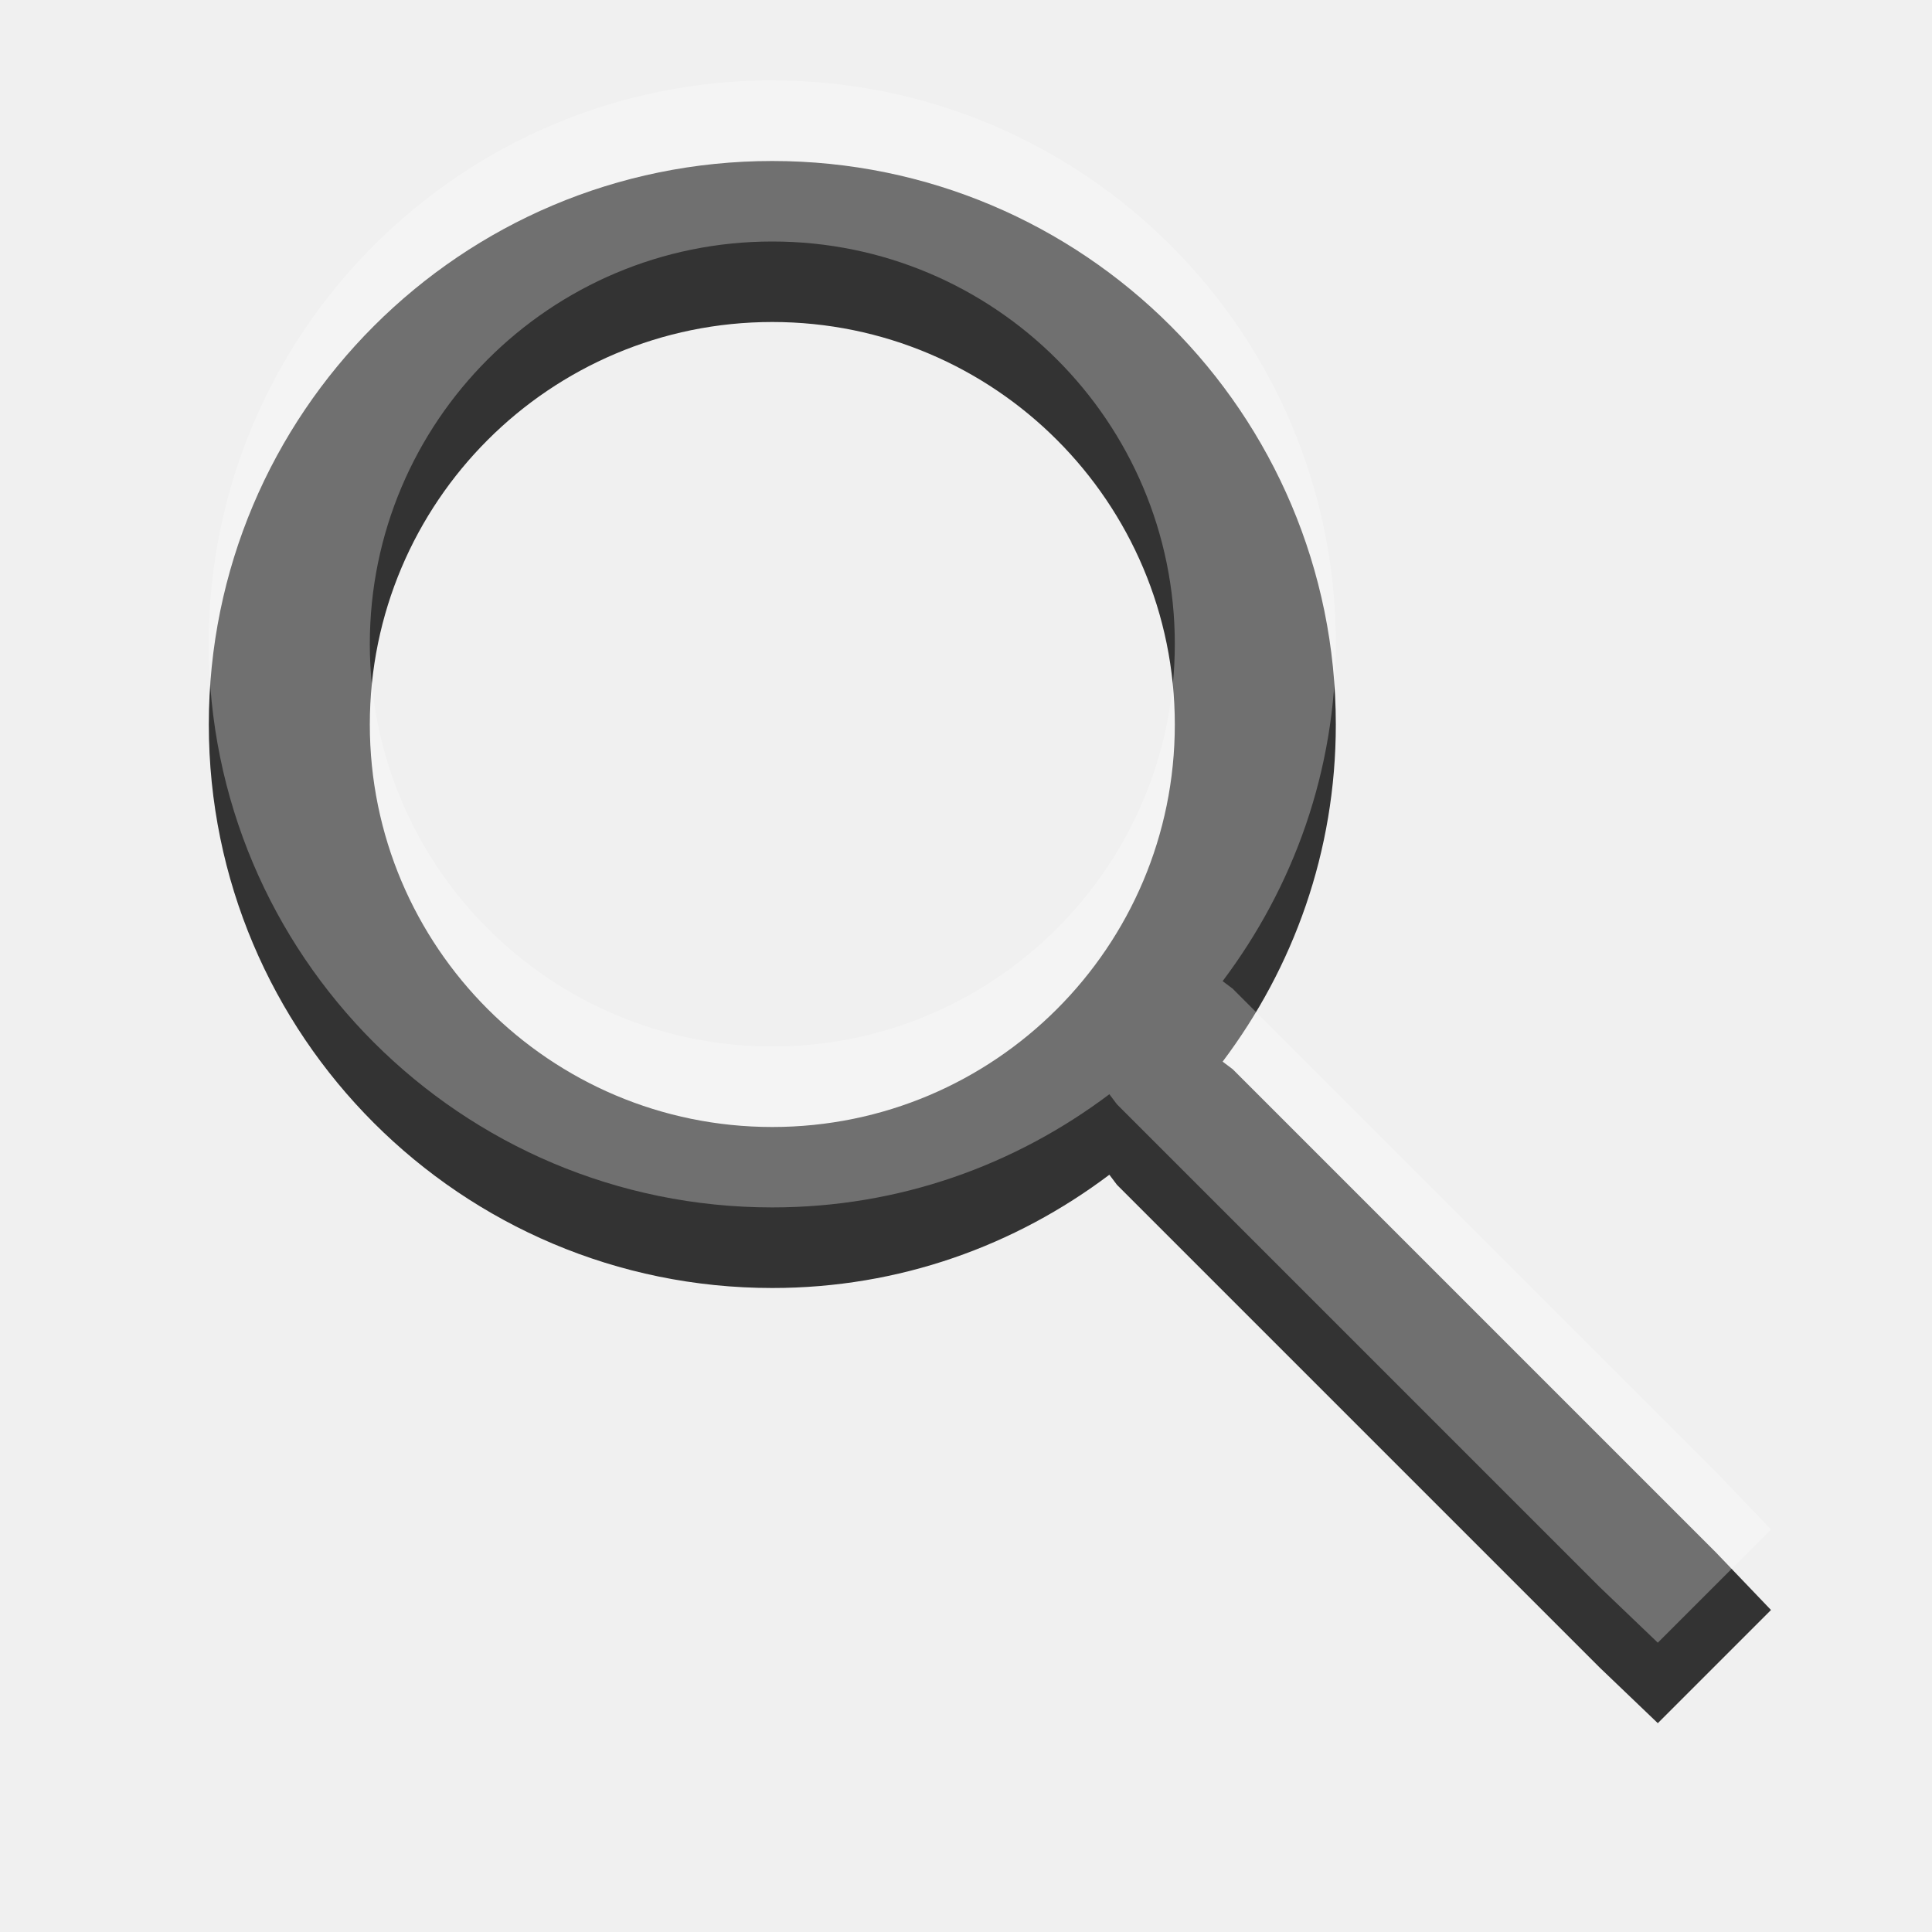
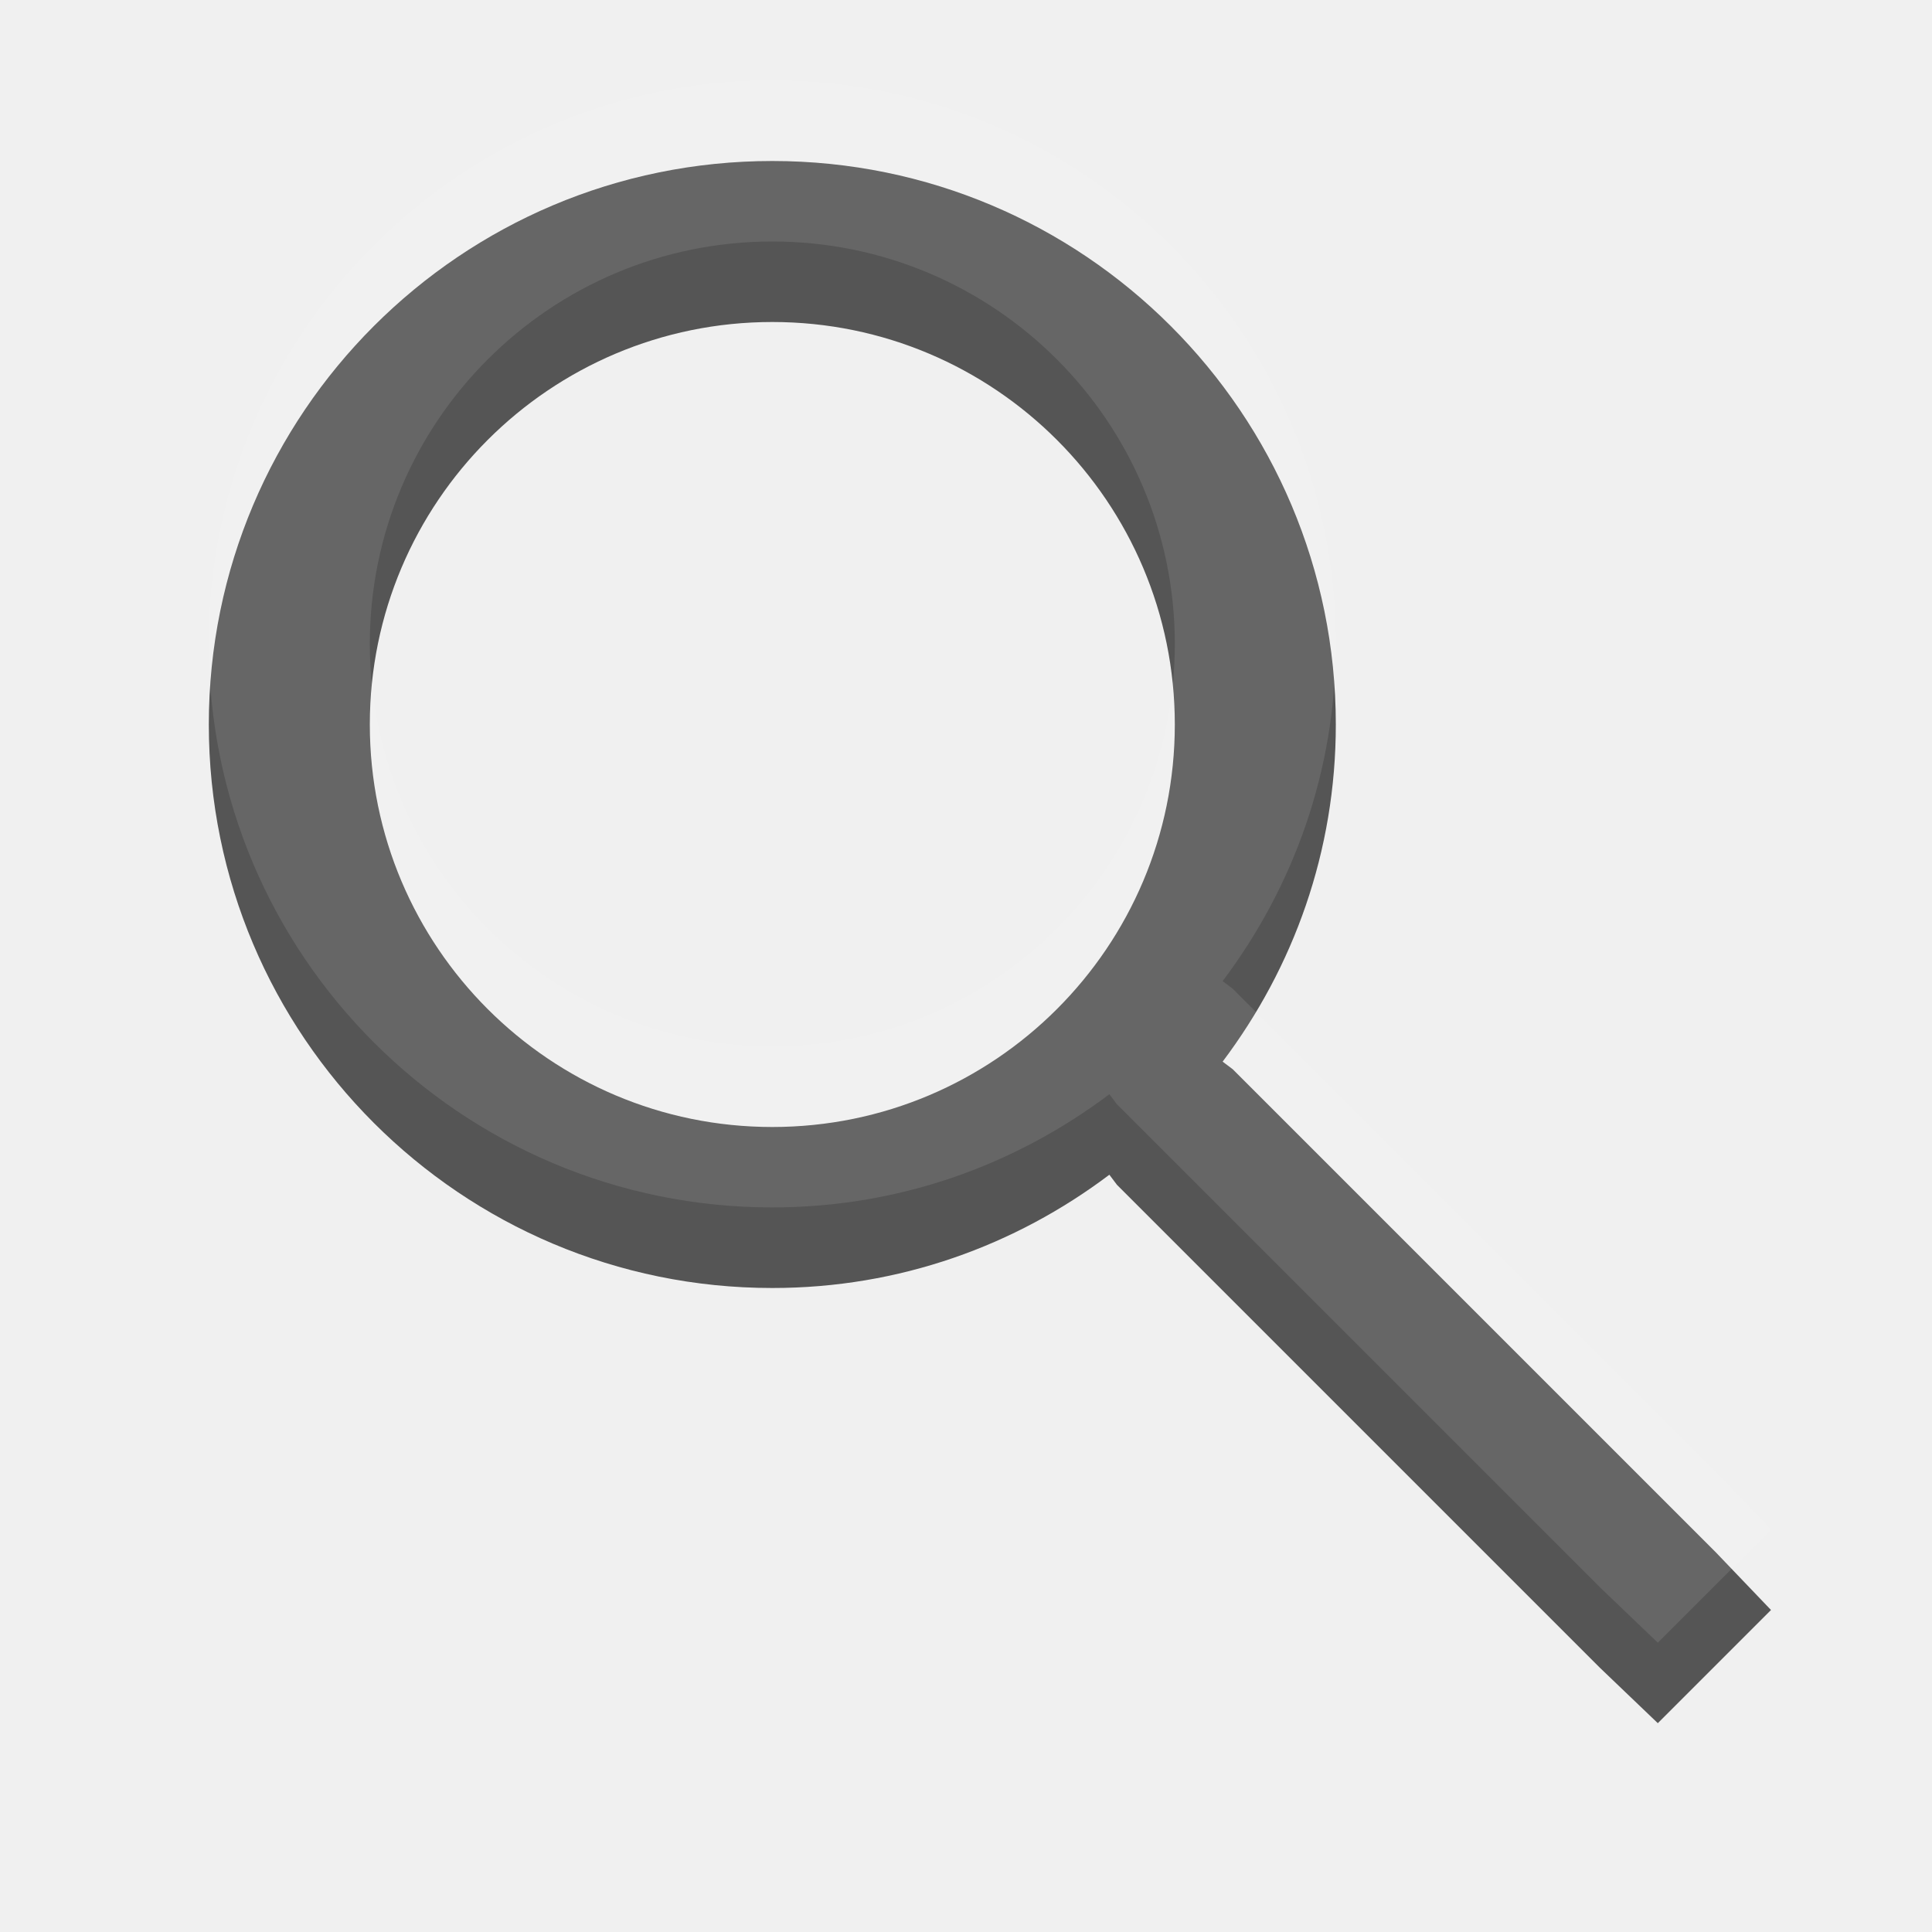
<svg xmlns="http://www.w3.org/2000/svg" width="24" height="24" id="svg3495" version="1.1">
  <defs id="defs3497">
    <clipPath clipPathUnits="userSpaceOnUse" id="clipPath3669">
      <path d="M 0,96 96,96 96,0 0,0 0,96 z" id="path3671" />
    </clipPath>
  </defs>
  <g id="layer1" transform="translate(1,-25)">
-     <path style="color:#000000;fill:#333333;fill-opacity:1;fill-rule:nonzero;stroke:none;stroke-width:2;marker:none;visibility:visible;display:inline;overflow:visible;enable-background:accumulate" d="m 8.594,27 c 3.866,0 7,3.134 7,7 0,1.578 -0.525,3.017 -1.406,4.188 l 0.125,0.094 6,6 L 21,45 l -1.406,1.406 -0.719,-0.688 -6,-6 -0.094,-0.125 C 11.61,40.475 10.172,41 8.594,41 c -3.866,0 -7,-3.134 -7,-7 0,-3.866 3.134,-7 7,-7 z m 0,2 c -2.761,0 -5,2.239 -5,5 0,2.761 2.239,5 5,5 2.761,0 5,-2.239 5,-5 0,-2.761 -2.239,-5 -5,-5 z" id="path2993" />
-     <path id="path3778" d="m 8.594,26 c 3.866,0 7,3.134 7,7 0,1.578 -0.525,3.017 -1.406,4.188 l 0.125,0.094 6,6 L 21,44 19.594,45.406 18.875,44.718 l -6,-6 -0.094,-0.125 c -1.171,0.881 -2.609,1.406 -4.188,1.406 -3.866,0 -7,-3.134 -7,-7 0,-3.866 3.134,-7 7,-7 z m 0,2 c -2.761,0 -5,2.239 -5,5 0,2.761 2.239,5 5,5 2.761,0 5,-2.239 5,-5 0,-2.761 -2.239,-5 -5,-5 z" style="opacity:0.3;color:#000000;fill:#ffffff;fill-opacity:1;fill-rule:nonzero;stroke:none;stroke-width:2;marker:none;visibility:visible;display:inline;overflow:visible;enable-background:accumulate" />
+     <path style="color:#000000;fill:#555555;fill-opacity:1;fill-rule:nonzero;stroke:none;stroke-width:2;marker:none;visibility:visible;display:inline;overflow:visible;enable-background:accumulate" d="m 8.594,27 c 3.866,0 7,3.134 7,7 0,1.578 -0.525,3.017 -1.406,4.188 l 0.125,0.094 6,6 L 21,45 l -1.406,1.406 -0.719,-0.688 -6,-6 -0.094,-0.125 C 11.61,40.475 10.172,41 8.594,41 c -3.866,0 -7,-3.134 -7,-7 0,-3.866 3.134,-7 7,-7 z m 0,2 c -2.761,0 -5,2.239 -5,5 0,2.761 2.239,5 5,5 2.761,0 5,-2.239 5,-5 0,-2.761 -2.239,-5 -5,-5 z" id="path2993" />
+     <path id="path3778" d="m 8.594,26 c 3.866,0 7,3.134 7,7 0,1.578 -0.525,3.017 -1.406,4.188 l 0.125,0.094 6,6 L 21,44 19.594,45.406 18.875,44.718 l -6,-6 -0.094,-0.125 c -1.171,0.881 -2.609,1.406 -4.188,1.406 -3.866,0 -7,-3.134 -7,-7 0,-3.866 3.134,-7 7,-7 z m 0,2 c -2.761,0 -5,2.239 -5,5 0,2.761 2.239,5 5,5 2.761,0 5,-2.239 5,-5 0,-2.761 -2.239,-5 -5,-5 z" style="opacity:0.1;color:#000000;fill:#ffffff;fill-opacity:1;fill-rule:nonzero;stroke:none;stroke-width:2;marker:none;visibility:visible;display:inline;overflow:visible;enable-background:accumulate" />
  </g>
</svg>
